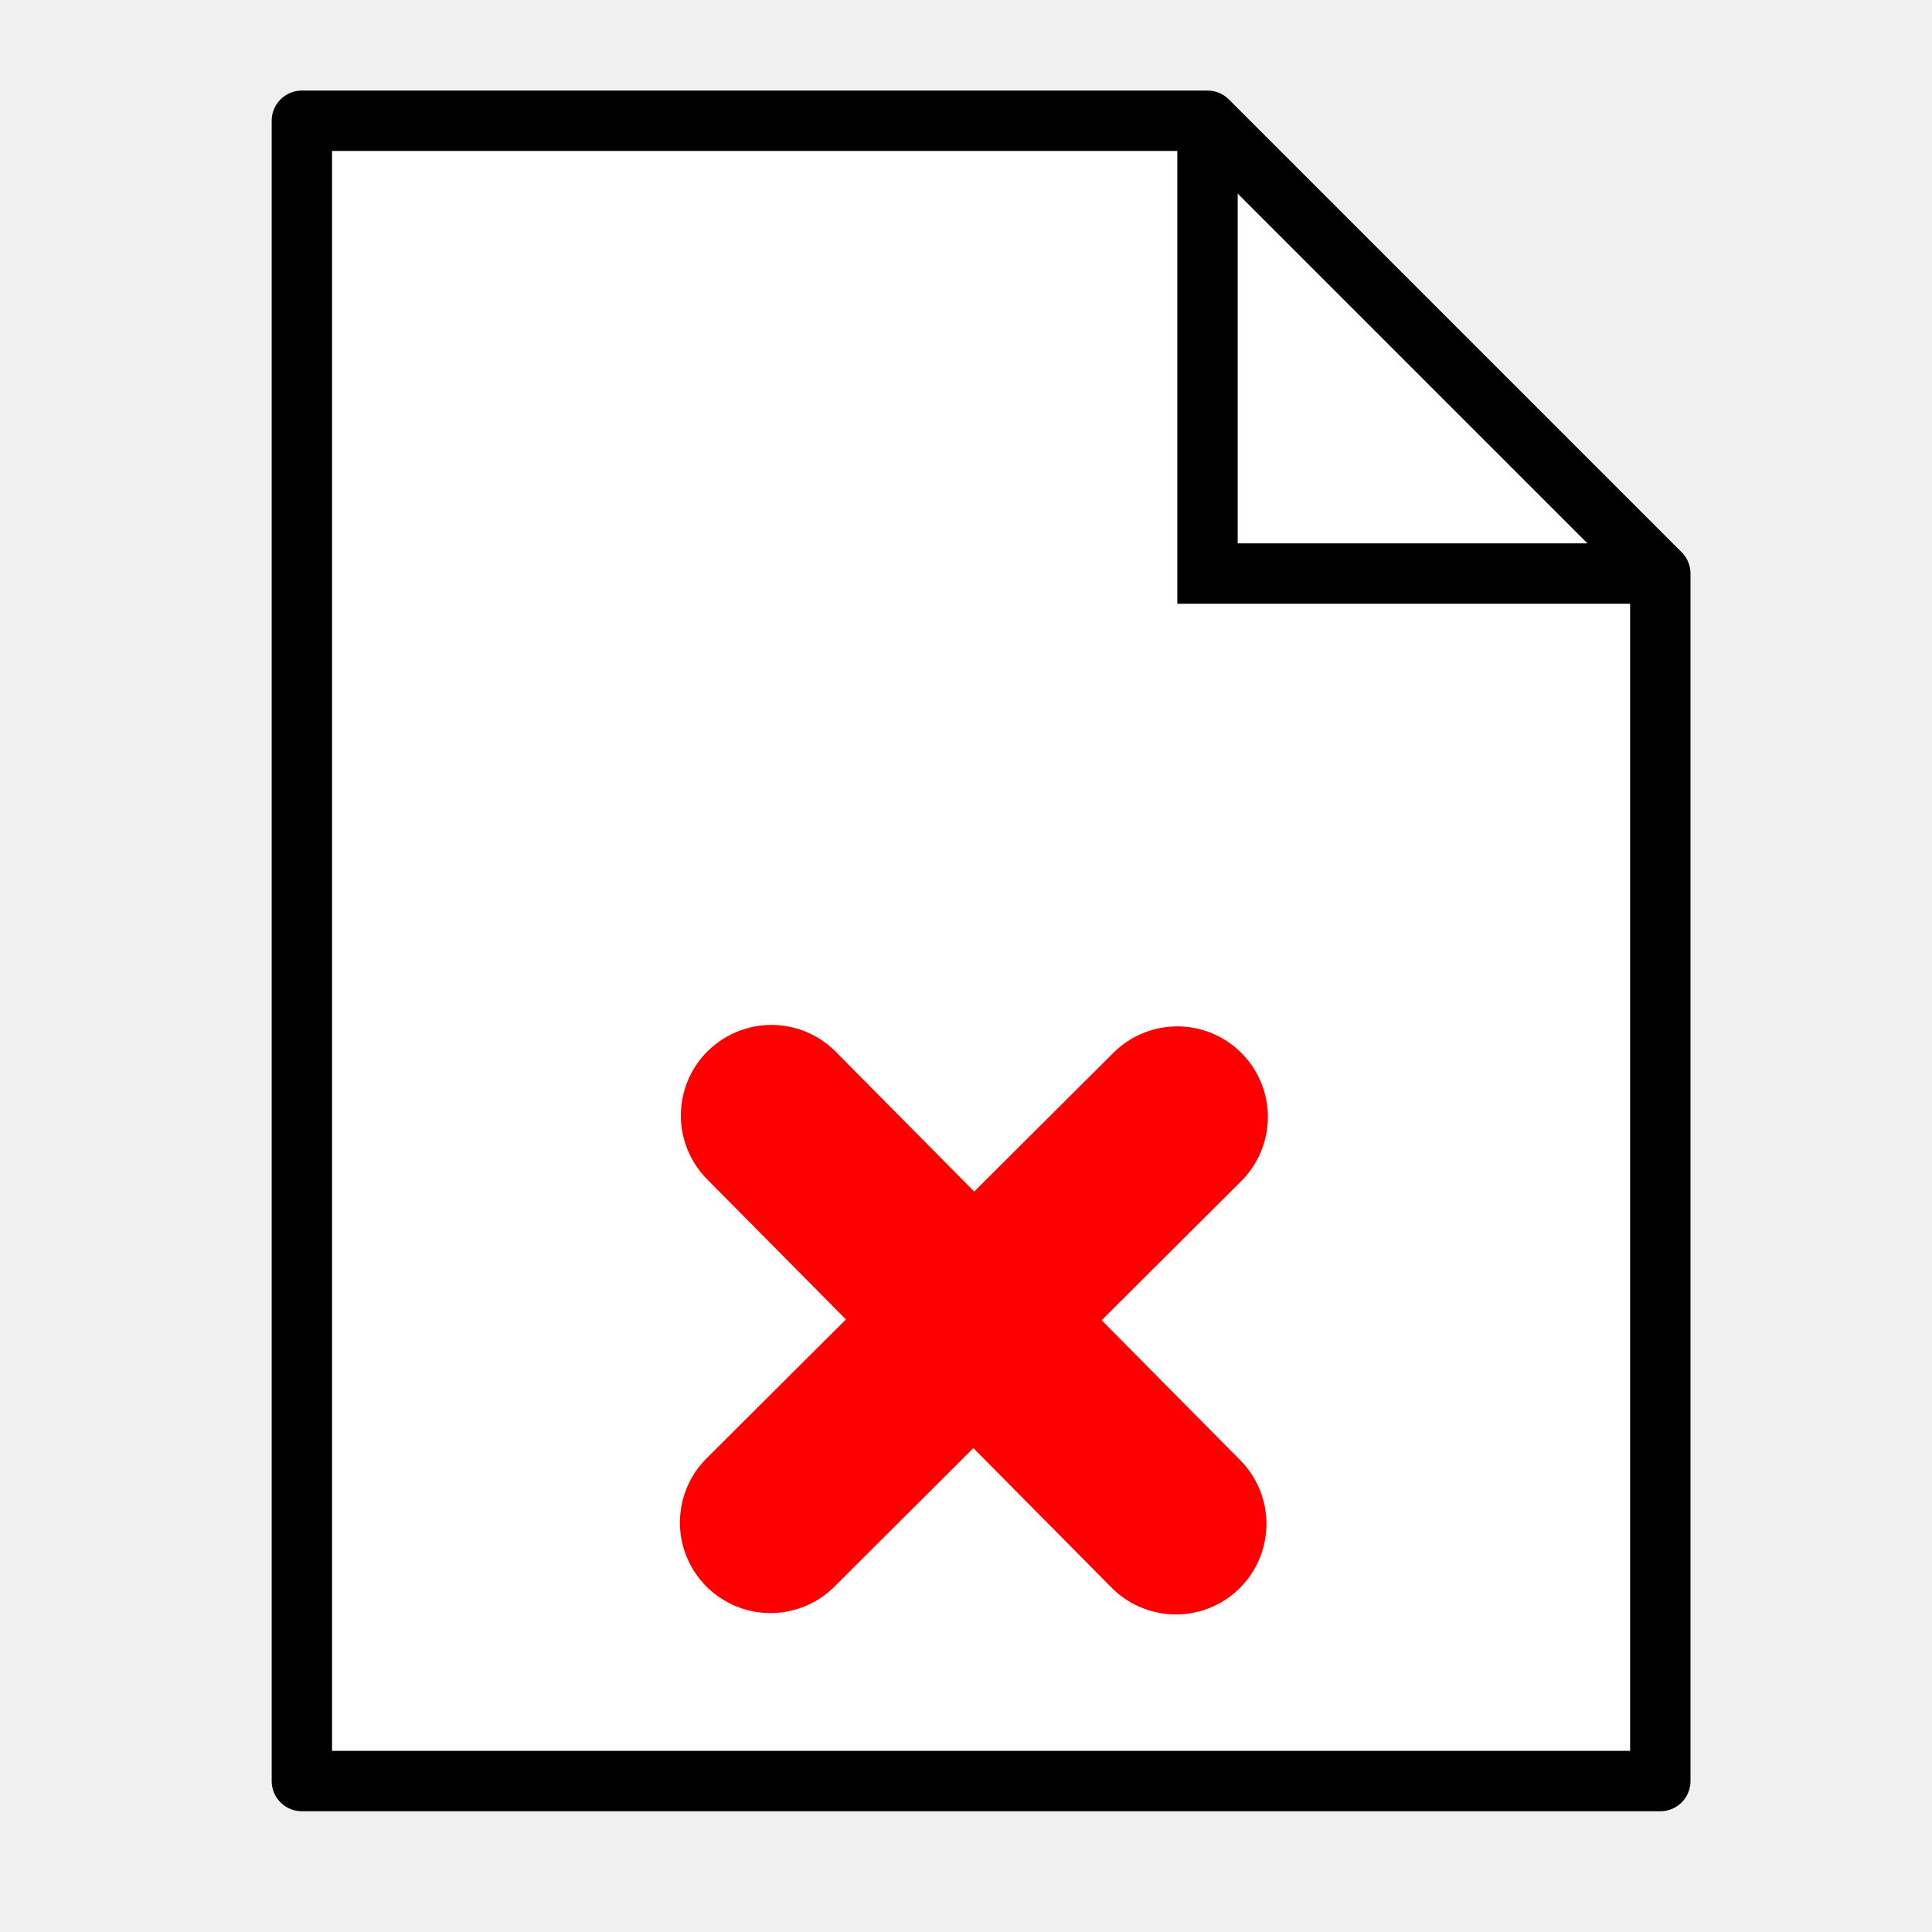
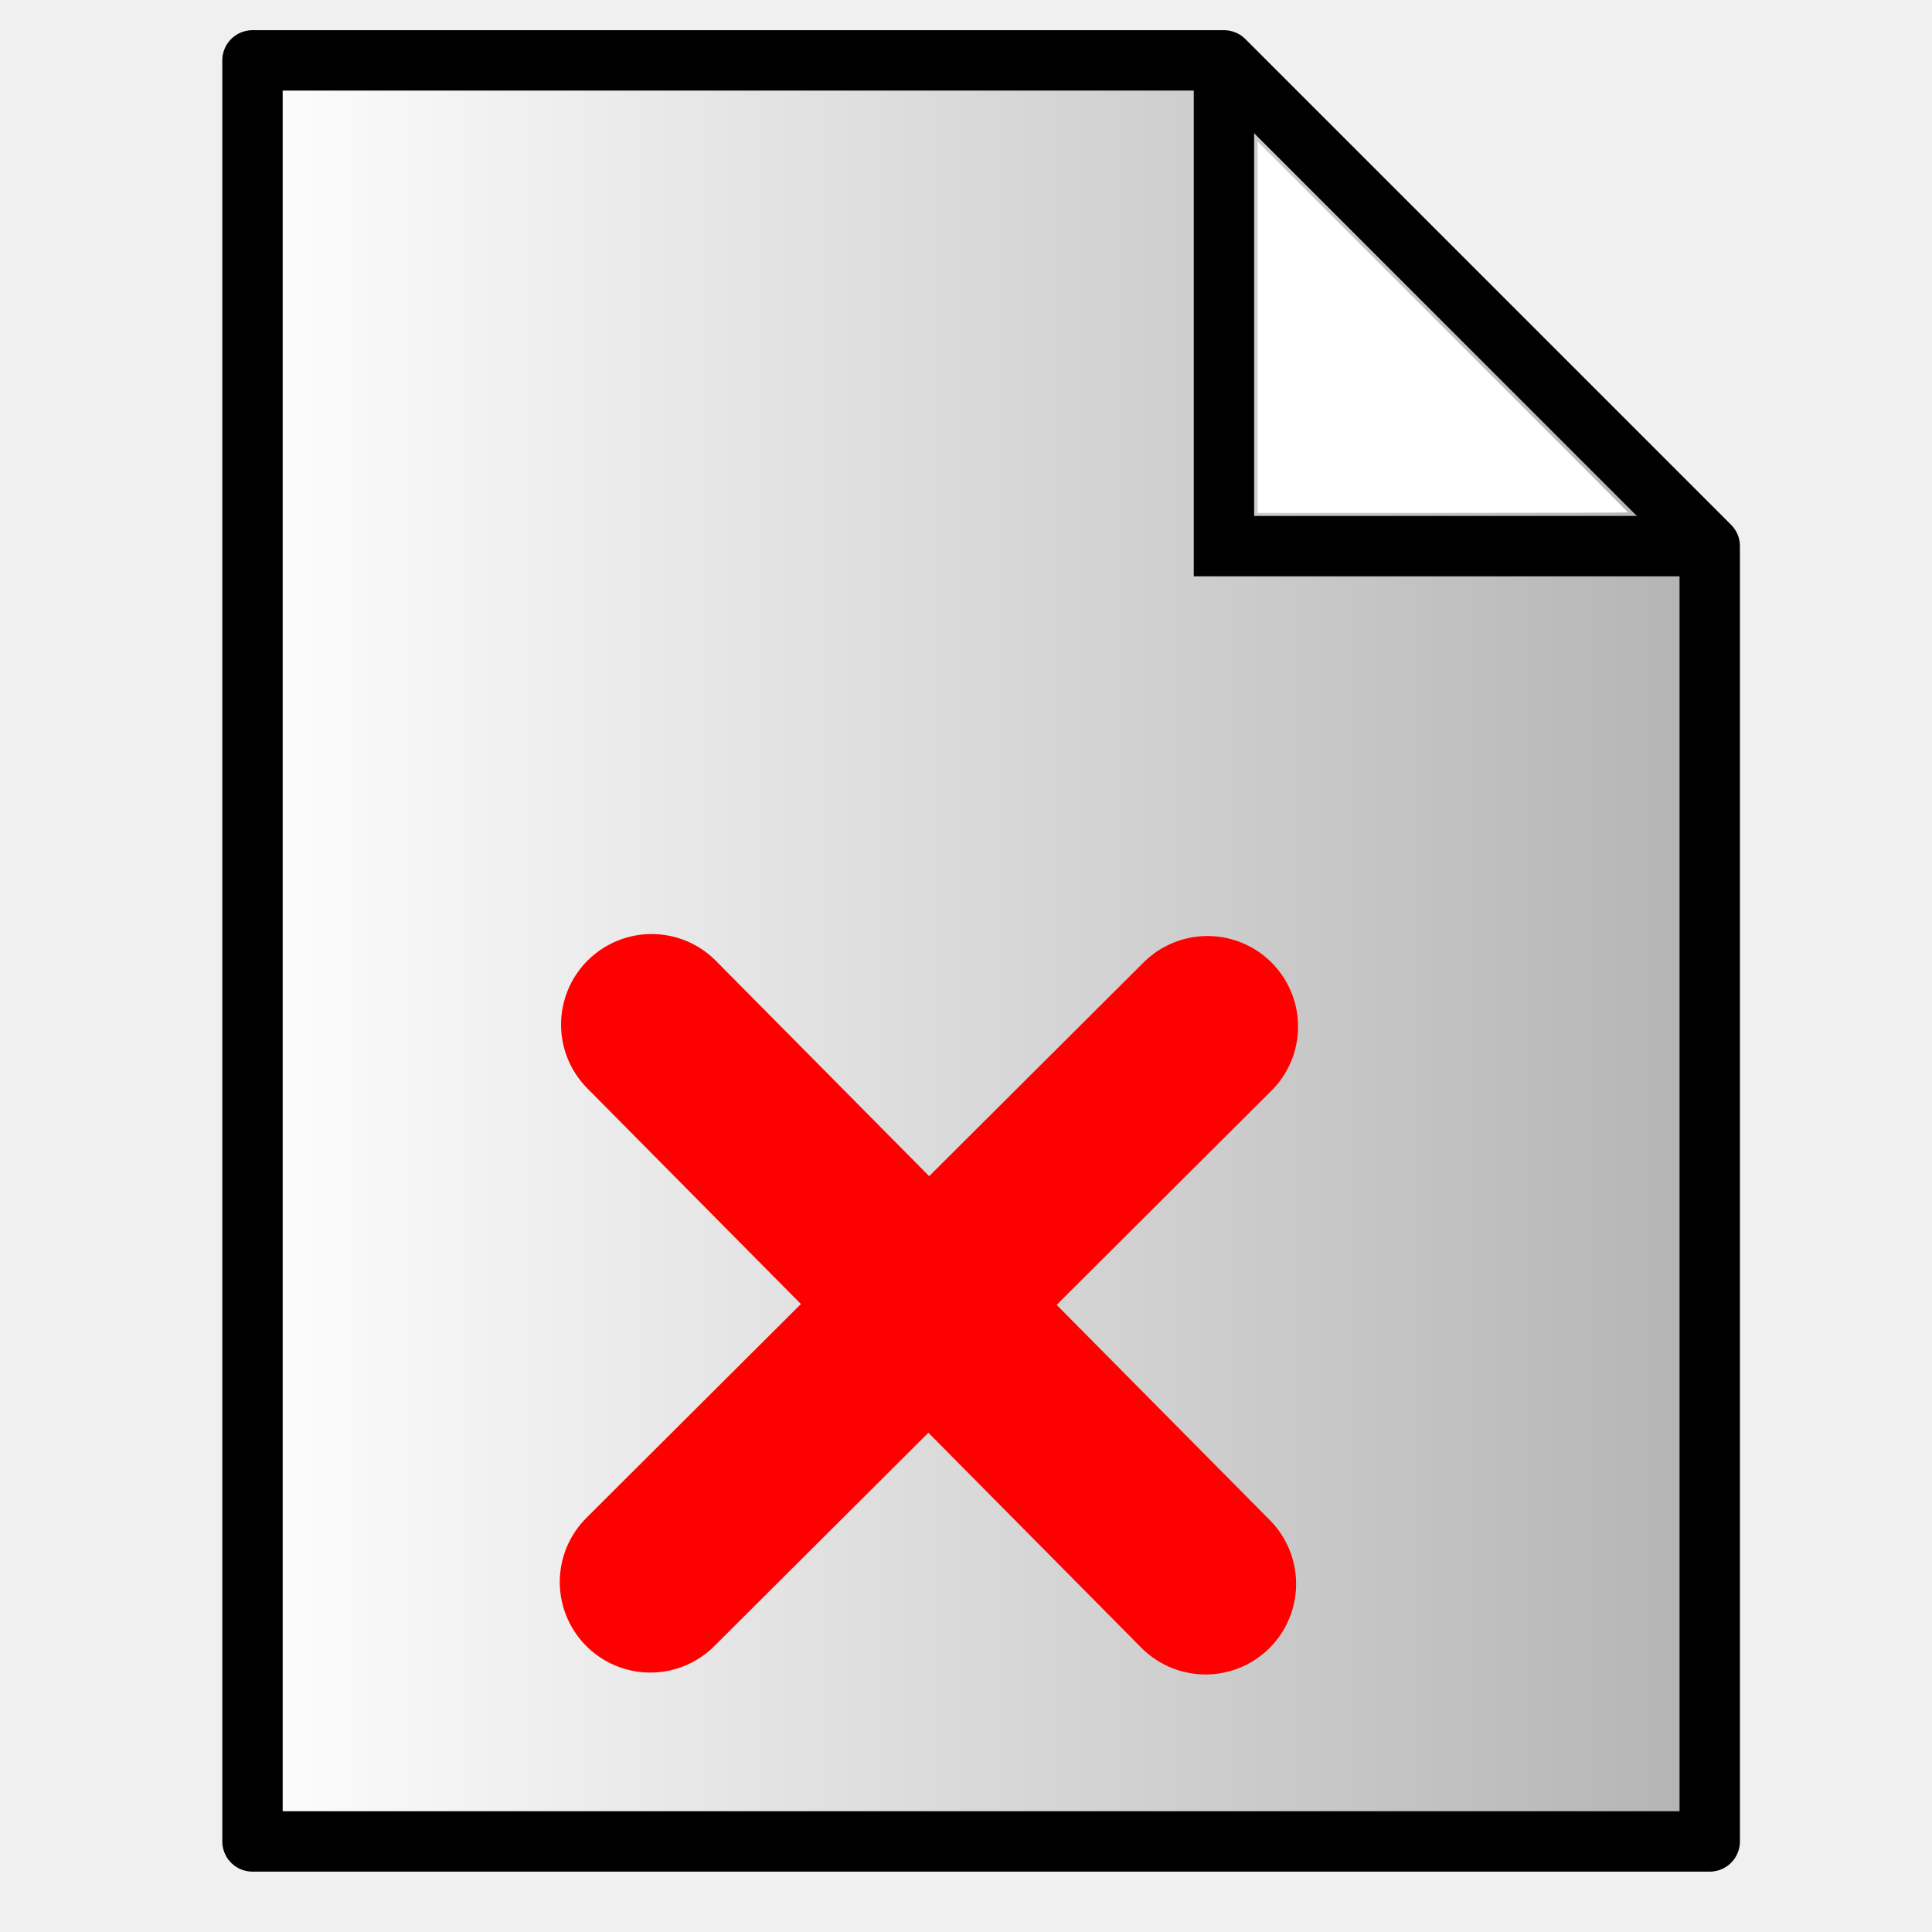
<svg xmlns="http://www.w3.org/2000/svg" id="SVGRoot" width="64px" height="64px" version="1.1" viewBox="0 0 64 64">
-   <defs id="defs909" />
-   <path d="m10 4v55h45v-40l-15-15z" fill="#fff" stroke="#000" stroke-linejoin="round" stroke-width="2" id="path894" />
-   <path d="m40 4v15h15" fill="none" stroke="#000" stroke-width="2" id="path896" />
-   <path d="m41.038 12.241v-5.734l5.719 5.718c3.145 3.145 5.719 5.726 5.719 5.734 0 0.009-2.573 0.016-5.719 0.016h-5.719z" fill="#fff" style="paint-order:stroke fill markers" id="path898" />
-   <g transform="matrix(0.64641,0,0,0.64641,12.25672,17.4099)" fill="none" stroke="#ff0000" stroke-linecap="round" stroke-linejoin="round" stroke-width="9.282" id="g904">
-     <path d="M 20.571,30.232 41.299,51.161" id="path900" />
-     <path d="M 41.372,30.306 20.523,51.09" id="path902" />
+   <defs>
+     <linearGradient id="linearGradient842" x1="7.364" x2="57.636" y1="31.5" y2="31.5" gradientUnits="userSpaceOnUse">
+       <stop stop-color="#fff" offset="0" />
+       <stop stop-color="#b2b2b2" offset="1" />
+     </linearGradient>
+   </defs>
+   <path d="m8.364 2v59h48.273v-42.909l-16.091-16.091z" fill="url(#linearGradient842)" stroke="#000" stroke-linejoin="round" stroke-width="2" />
+   <path d="m40.545 2v16.091h16.091" fill="none" stroke="#000" stroke-width="2" />
+   <path d="m41.659 10.84v-6.151l6.135 6.134c3.374 3.374 6.135 6.142 6.135 6.151 0 0.009-2.761 0.017-6.135 0.017h-6.135z" fill="#fff" style="paint-order:stroke fill markers" />
+   <g transform="matrix(.88528 0 0 .88528 3.3743 7.1773)" fill="none" stroke="#f00" stroke-linecap="round" stroke-linejoin="round" stroke-width="6.777">
+     <path d="m20.571 30.232 20.728 20.929" />
+     <path d="m41.372 30.306-20.849 20.784" />
  </g>
</svg>
